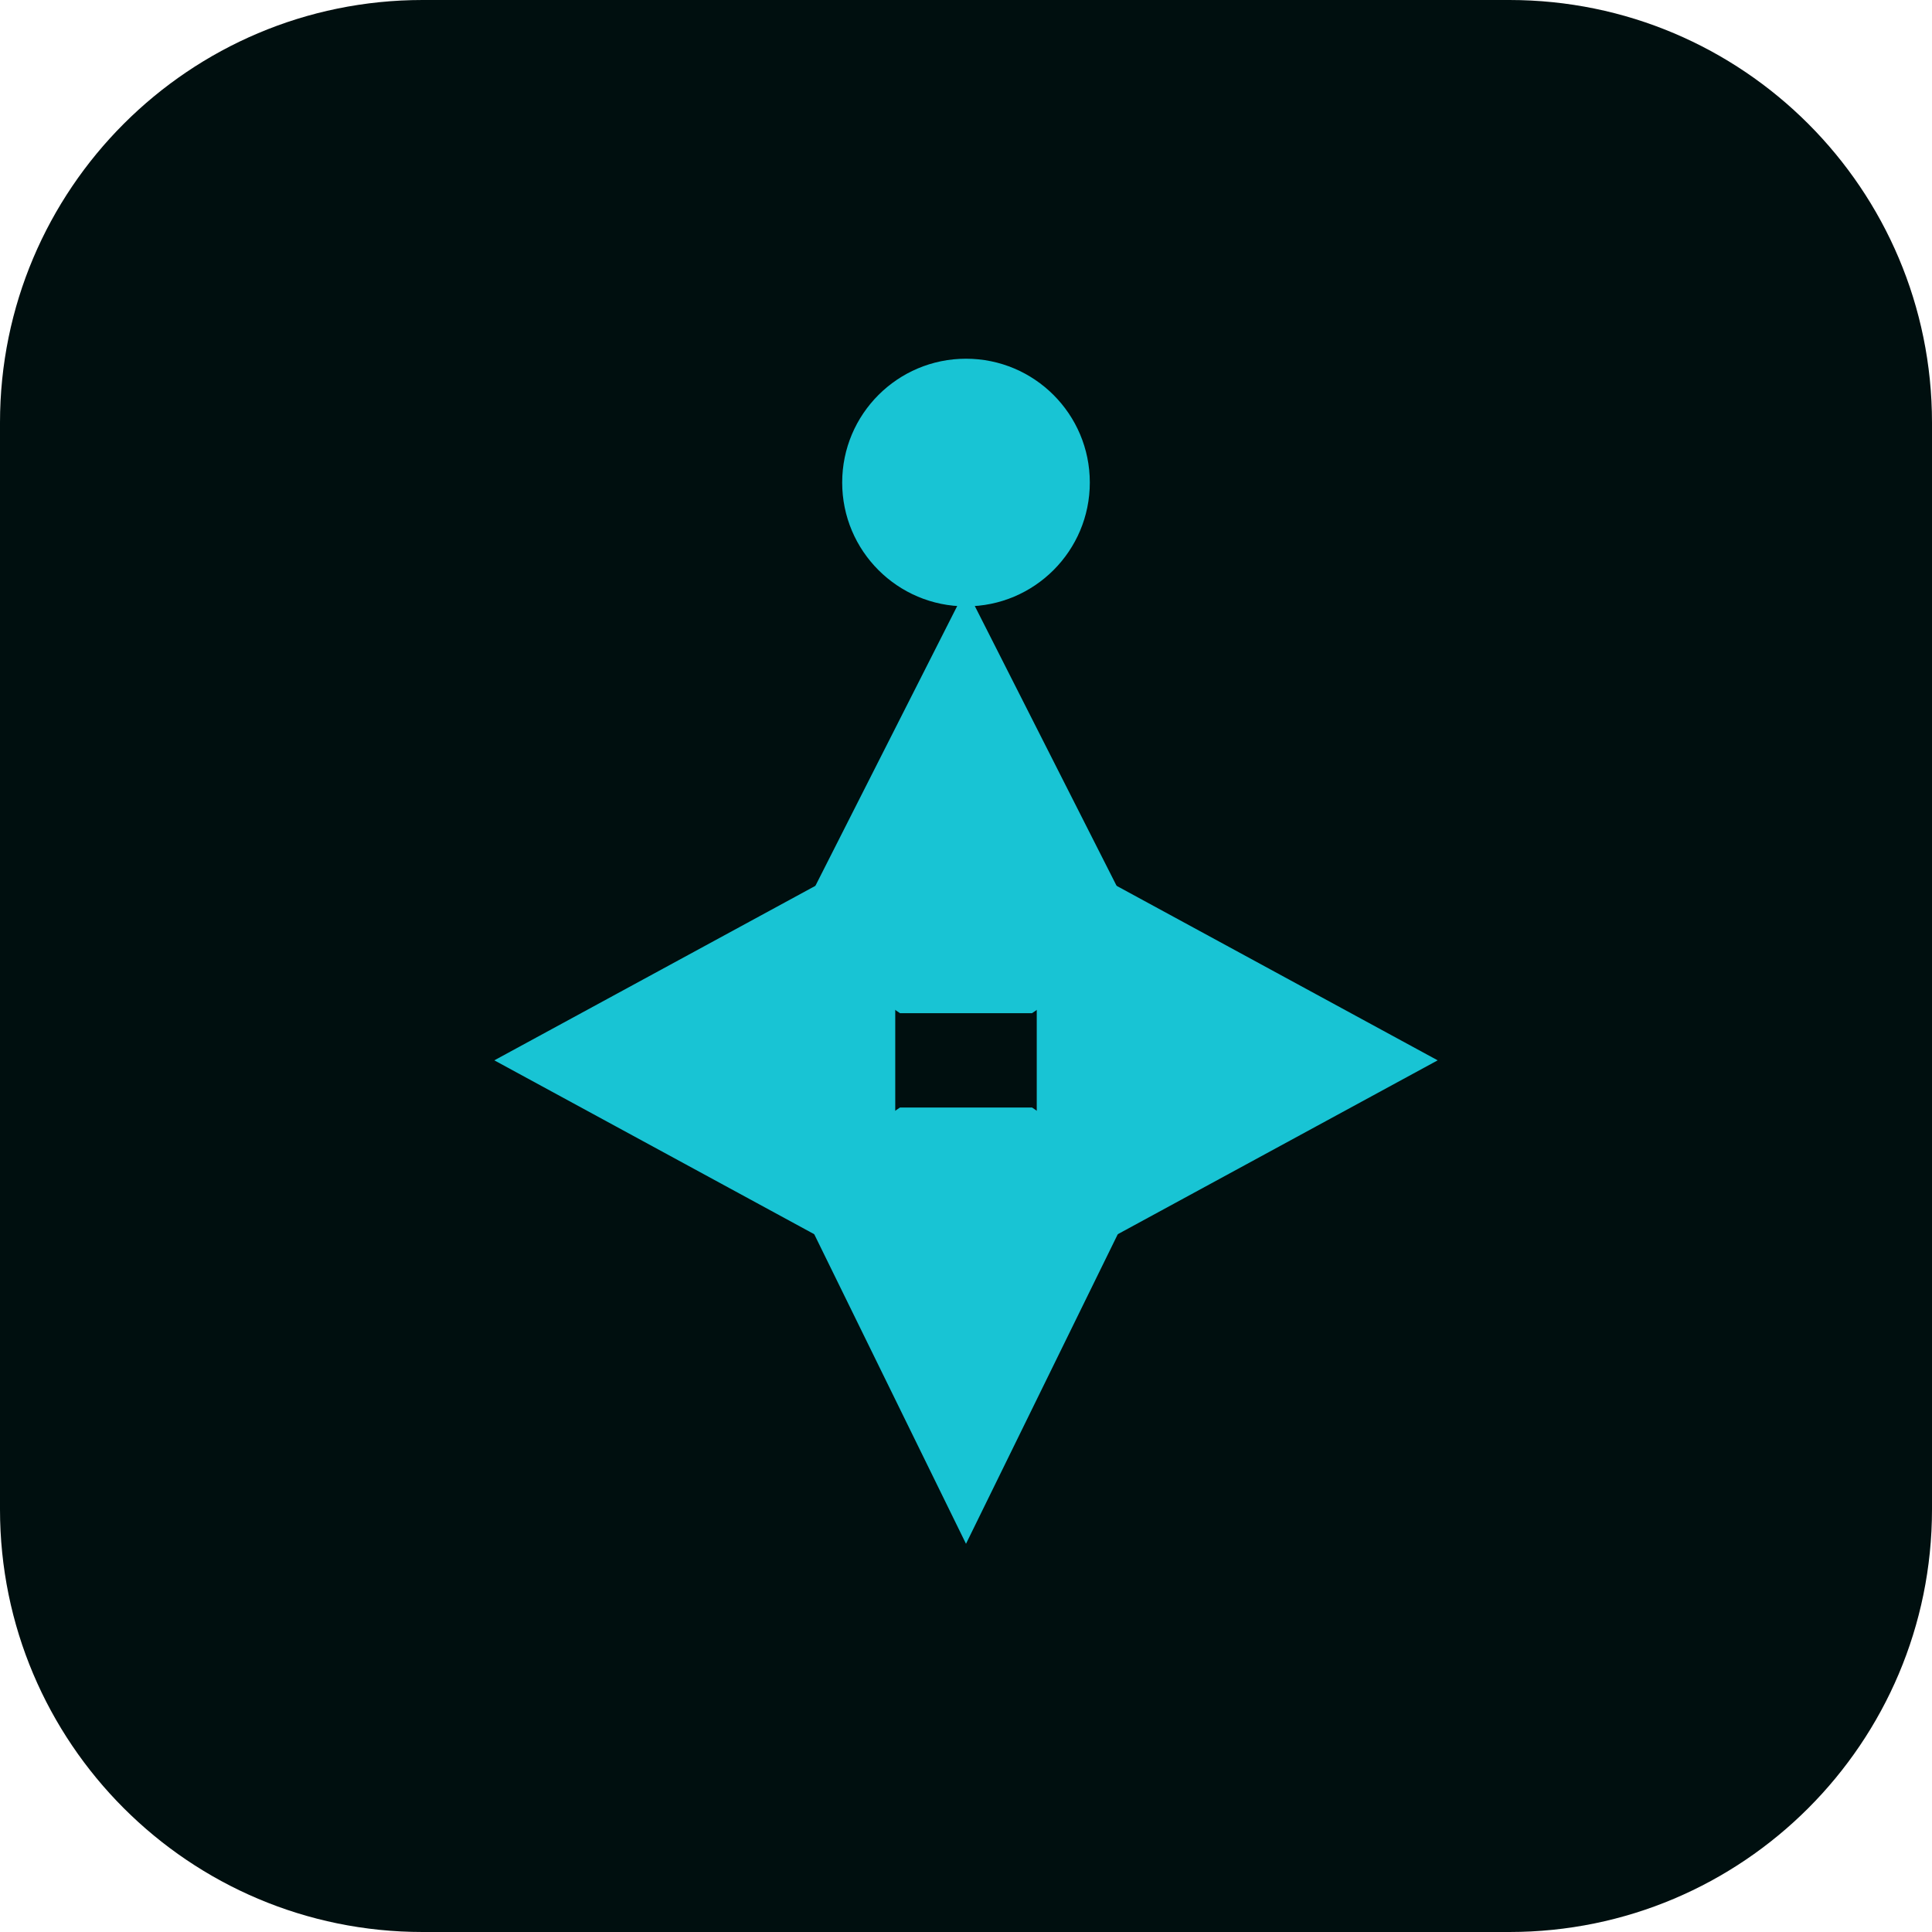
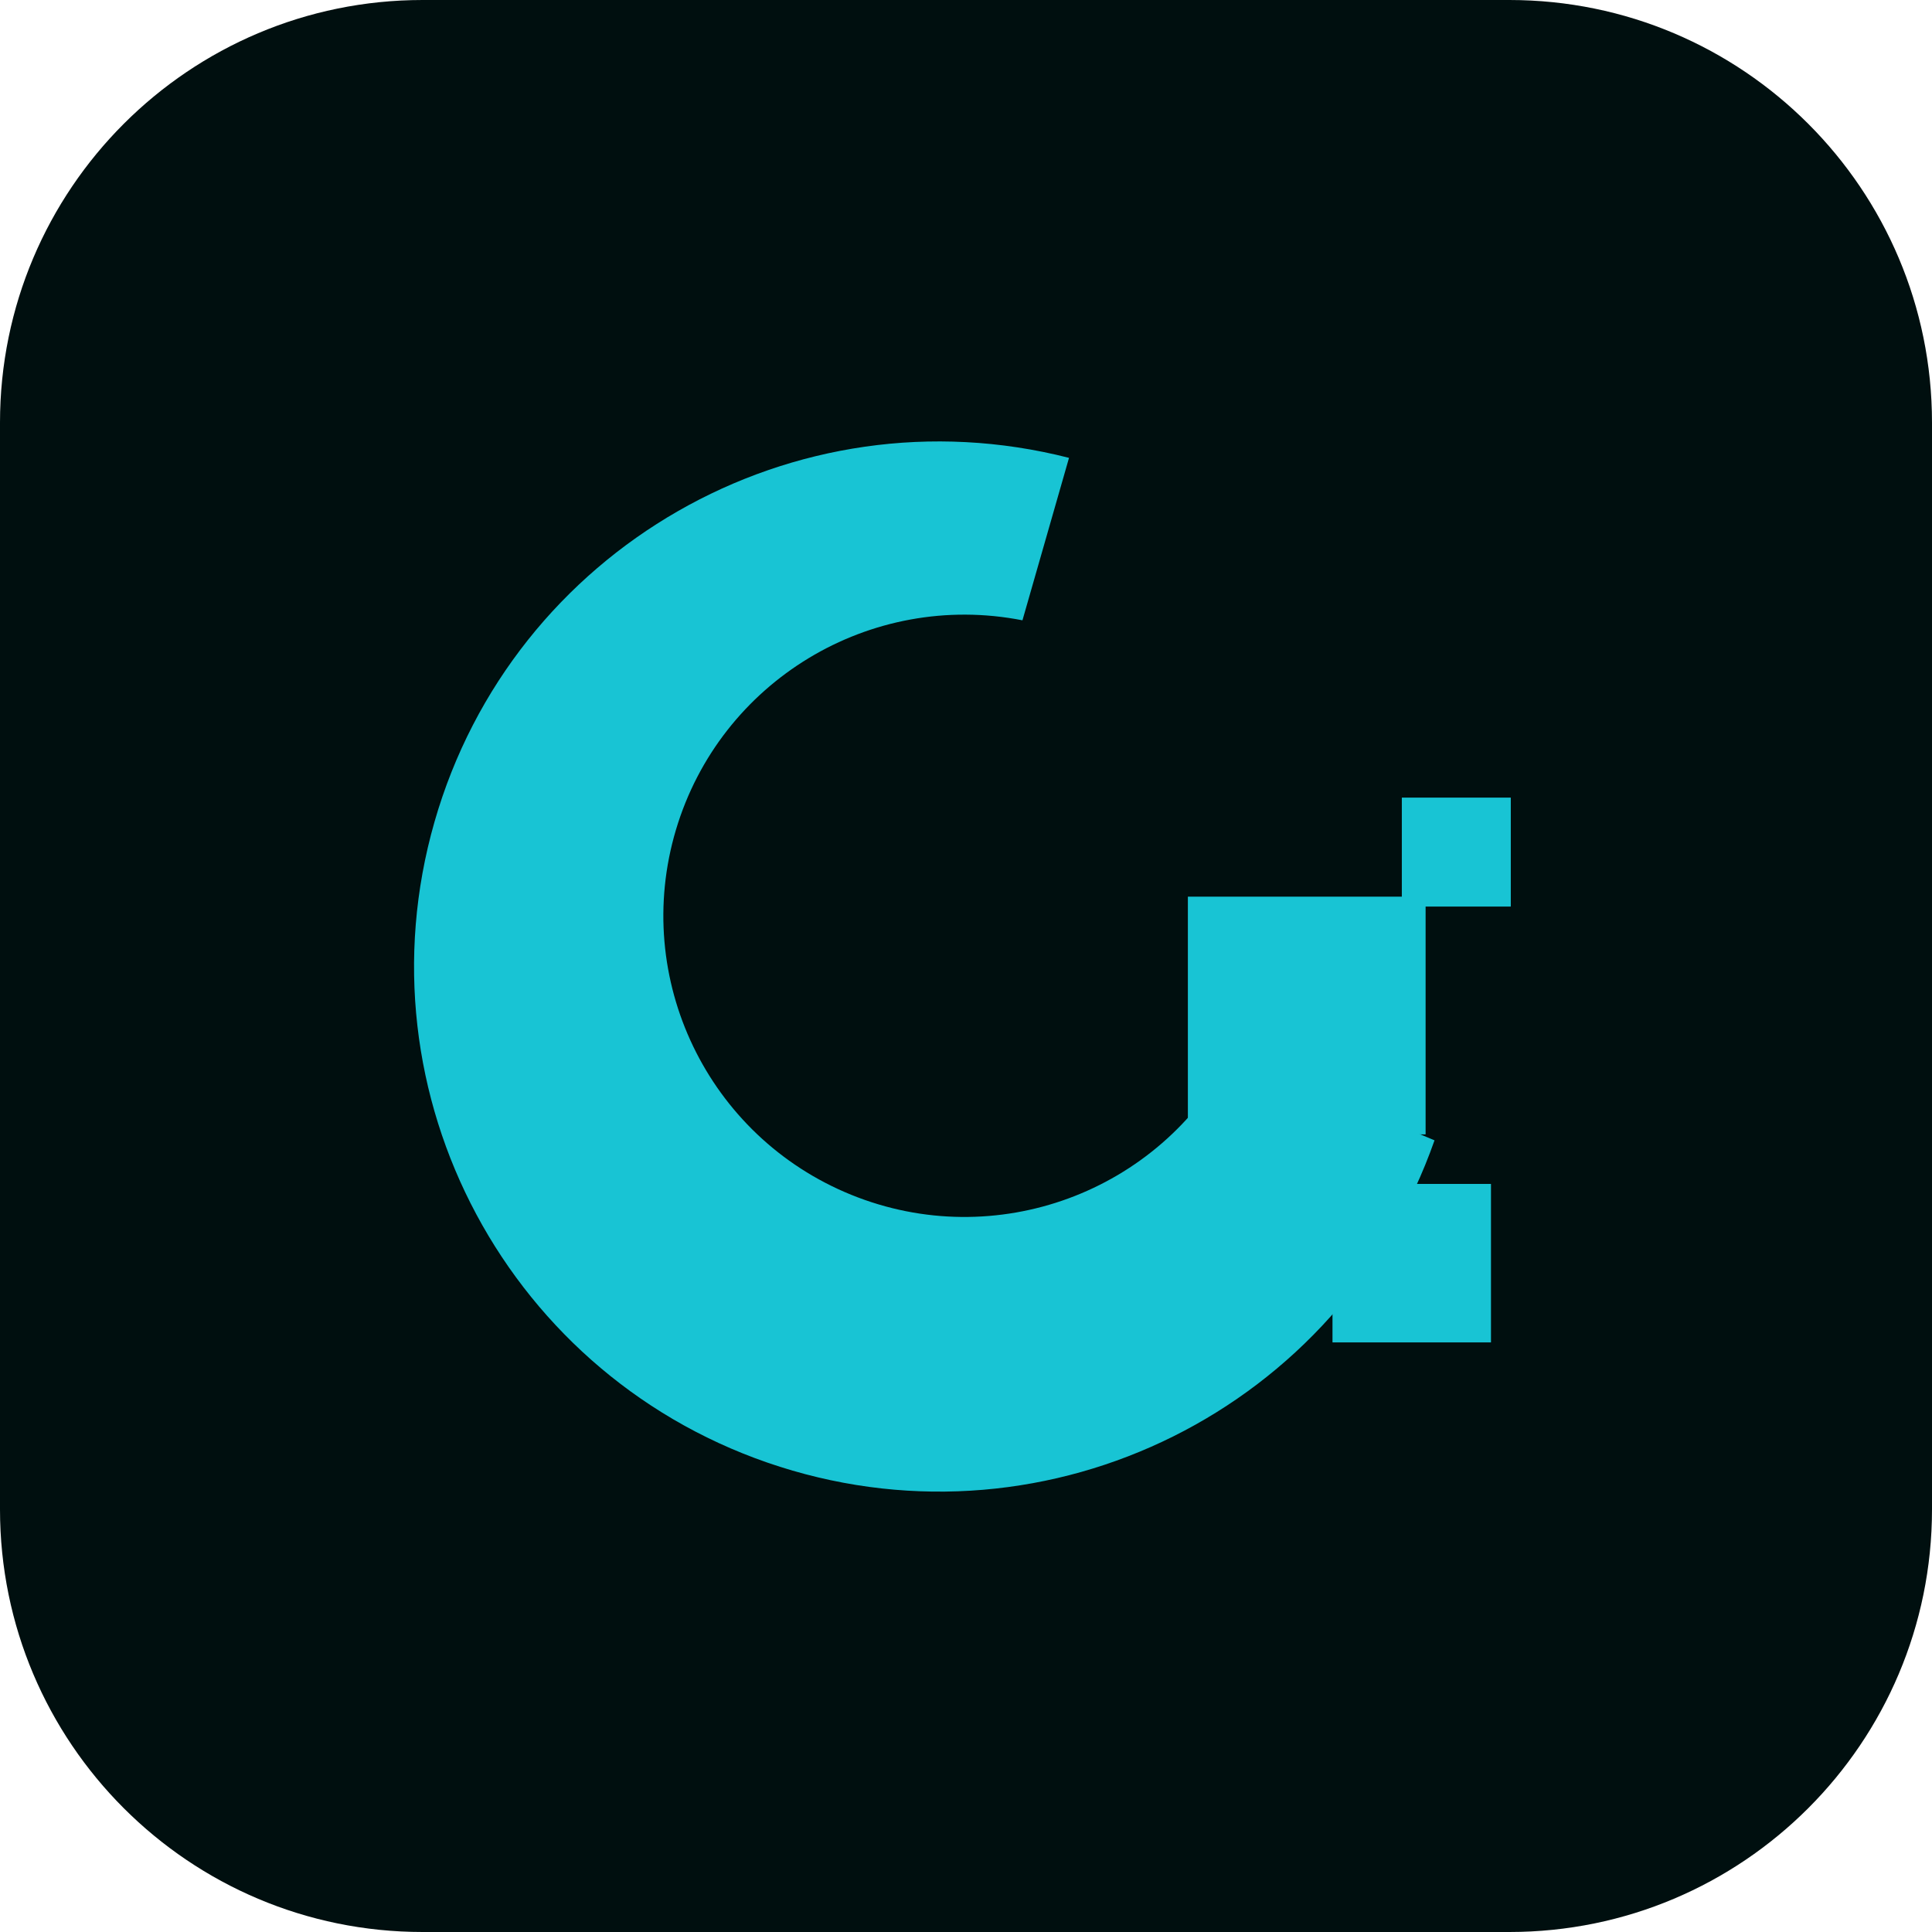
<svg xmlns="http://www.w3.org/2000/svg" viewBox="0 0 256 256" role="img" aria-label="Sailing Plans">
  <rect width="256" height="256" rx="56" fill="#000F0F" />
-   <g fill="#18C4D4">
-     <path d="M128 78L151.438 124.25L136.75 134.25H119.25L104.562 124.25L128 78Z" />
-     <path d="M190.5 140.5L147.375 117.062L137.375 131.75V149.25L147.375 163.938L190.5 140.5Z" />
-     <path d="M128 204.562L104.562 156.75L119.25 146.75H136.75L151.438 156.75L128 204.562Z" />
-     <path d="M65.5 140.5L108.625 117.062L118.625 131.75V149.25L108.625 163.938L65.5 140.5Z" />
-     <circle cx="128" cy="63.938" r="16.406" />
+   <g fill="#18C4D4" transform="translate(44 44) scale(2.625)">
+     <path d="M37.2 6.35A26.5 26.5 0 1 0 55.65 40.8L45.4 36.5A15.2 15.2 0 1 1 34.85 14.55Z" />
+     <rect x="43.2" y="28.5" width="12" height="12" />
+     <rect x="50.5" y="43" width="8" height="8" />
+     <rect x="54" y="23.5" width="5.5" height="5.5" />
  </g>
</svg>
